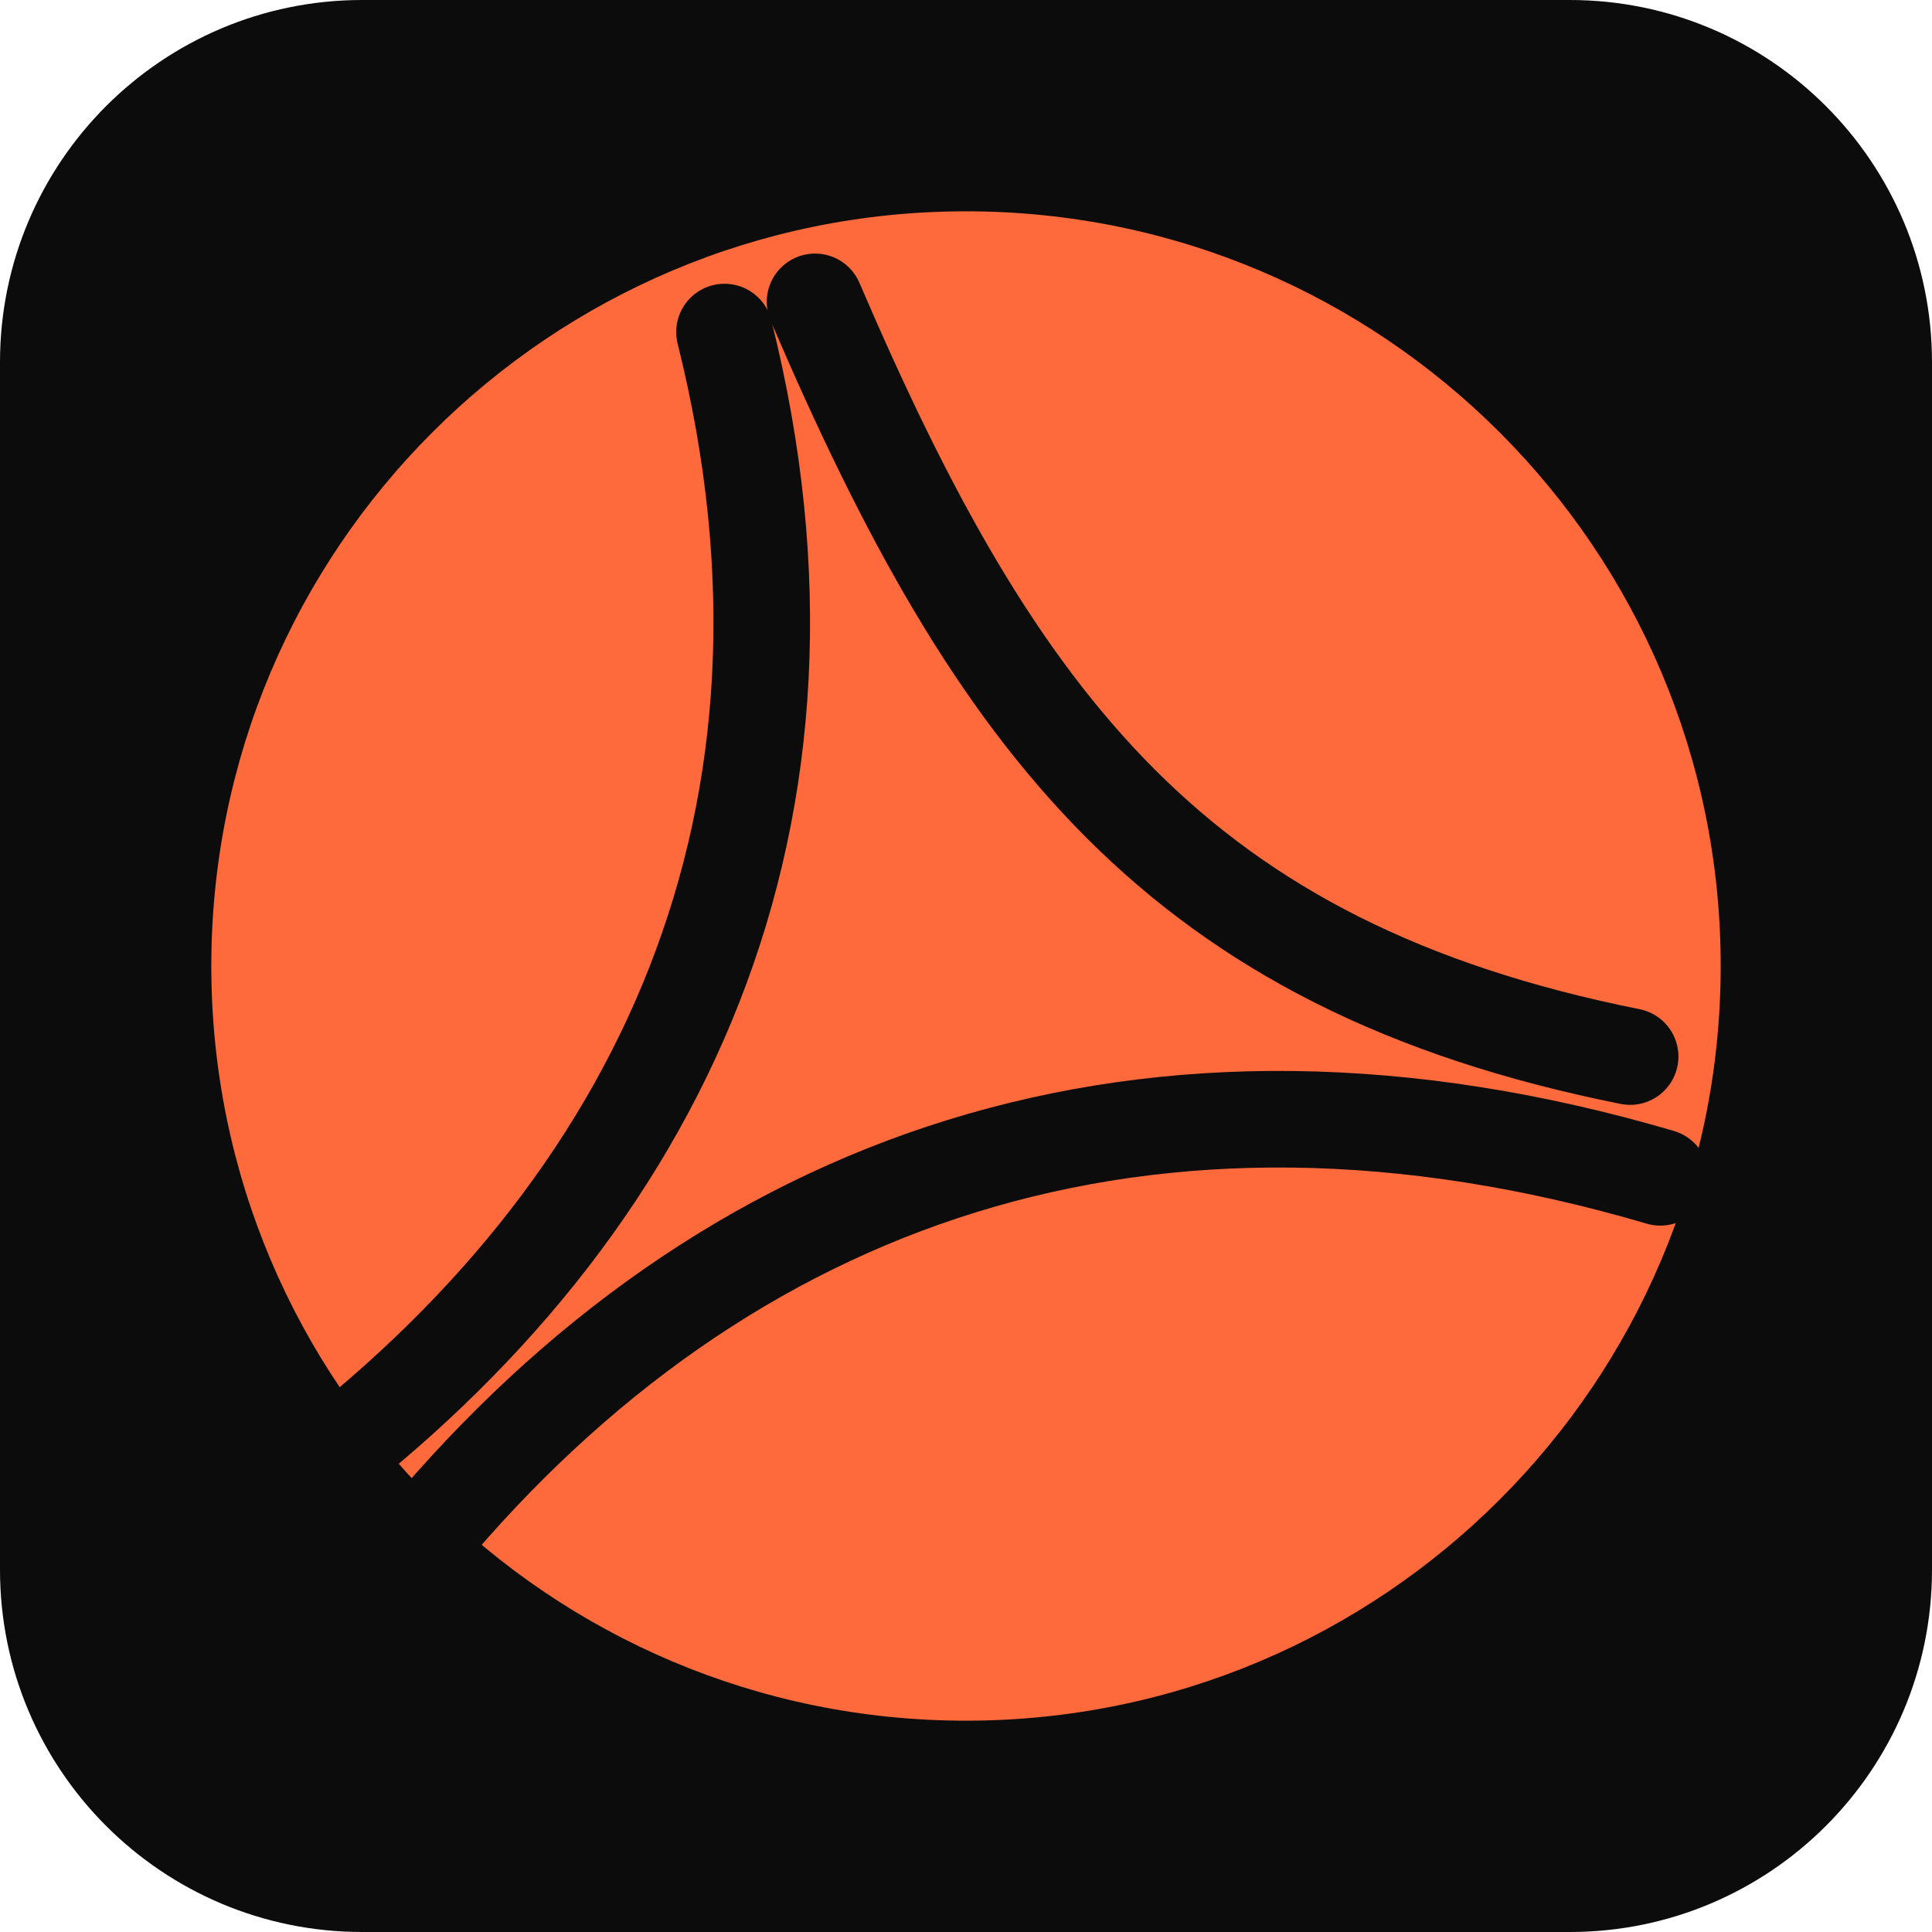
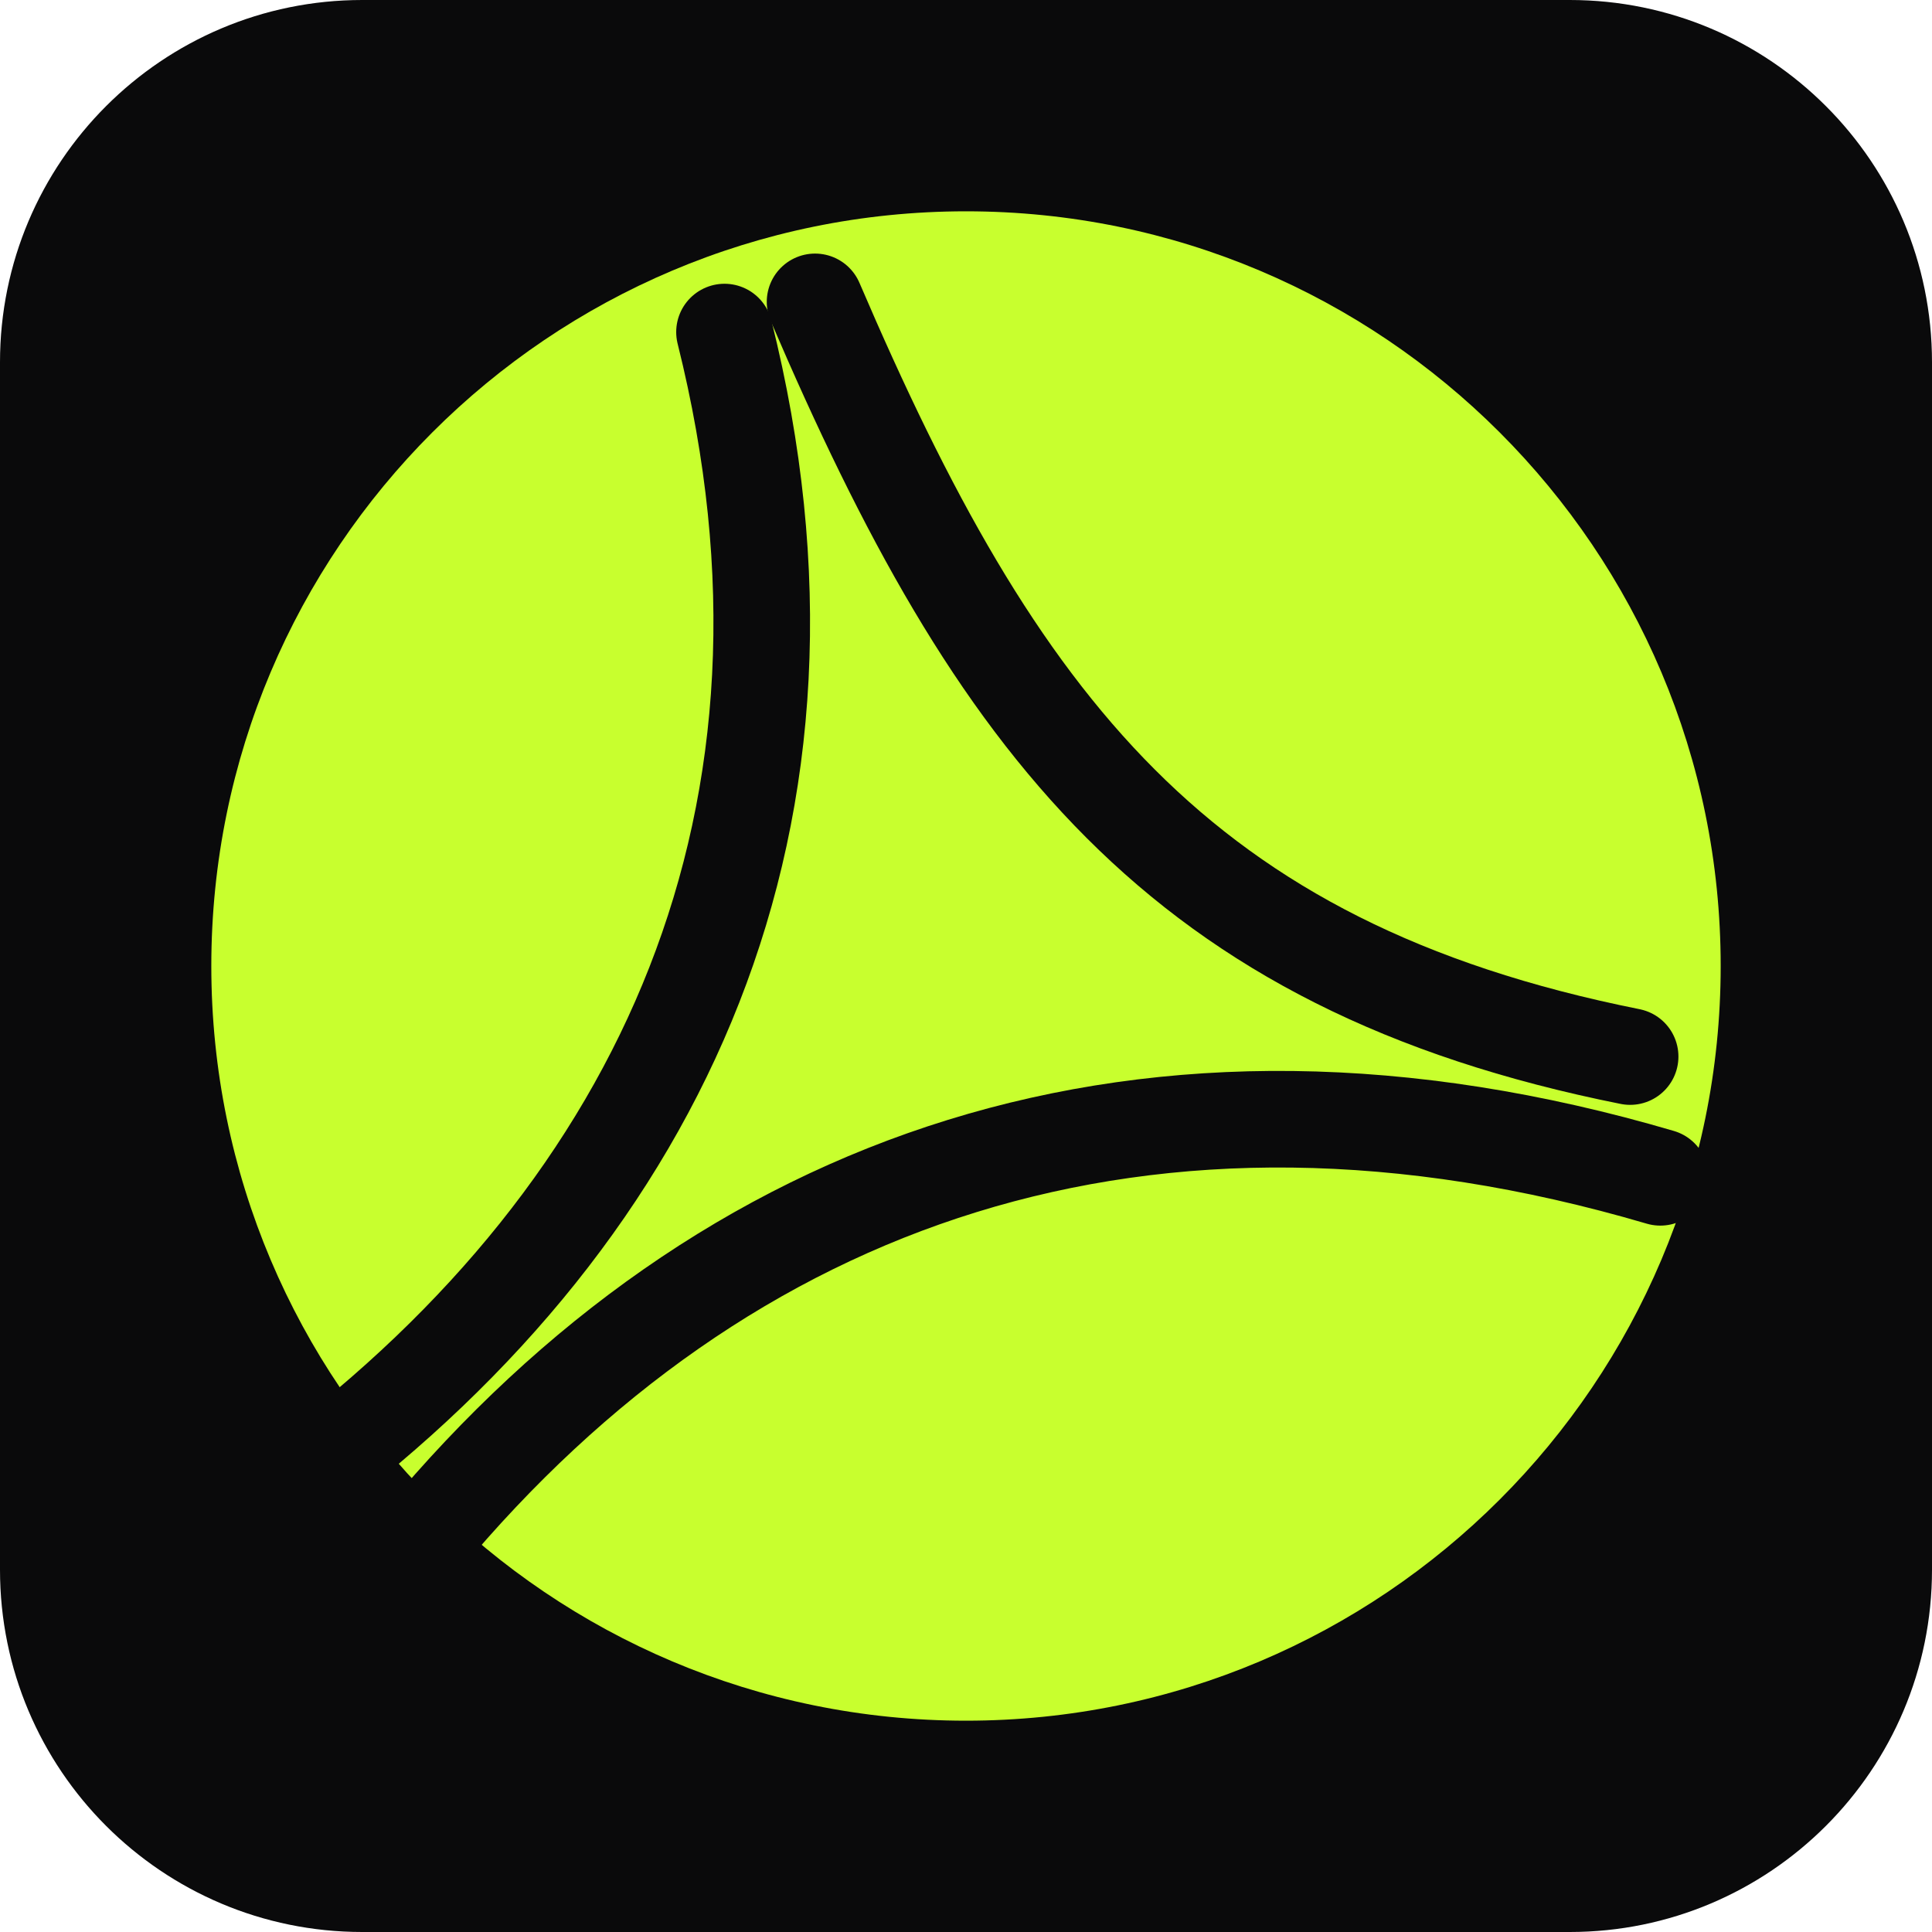
<svg xmlns="http://www.w3.org/2000/svg" viewBox="0 0 64 64">
-   <rect width="64" height="64" rx="12" fill="#0c0c0d" />
-   <circle cx="32" cy="32" r="25" fill="#ff6a3d" />
-   <g fill="none" stroke="#0c0c0d" stroke-width="3.2" stroke-linecap="round">
+   <rect width="64" height="64" rx="12" fill="#0a0a0b" />
+   <circle cx="32" cy="32" r="25" fill="#c8ff2e" />
+   <g fill="none" stroke="#0a0a0b" stroke-width="3.2" stroke-linecap="round">
    <path d="M27 10c6 14 12 22 27 25" />
    <path d="M24 11c4 16-2 29-14 38" />
    <path d="M14 51c10-12 24-17 41-12" />
  </g>
</svg>
